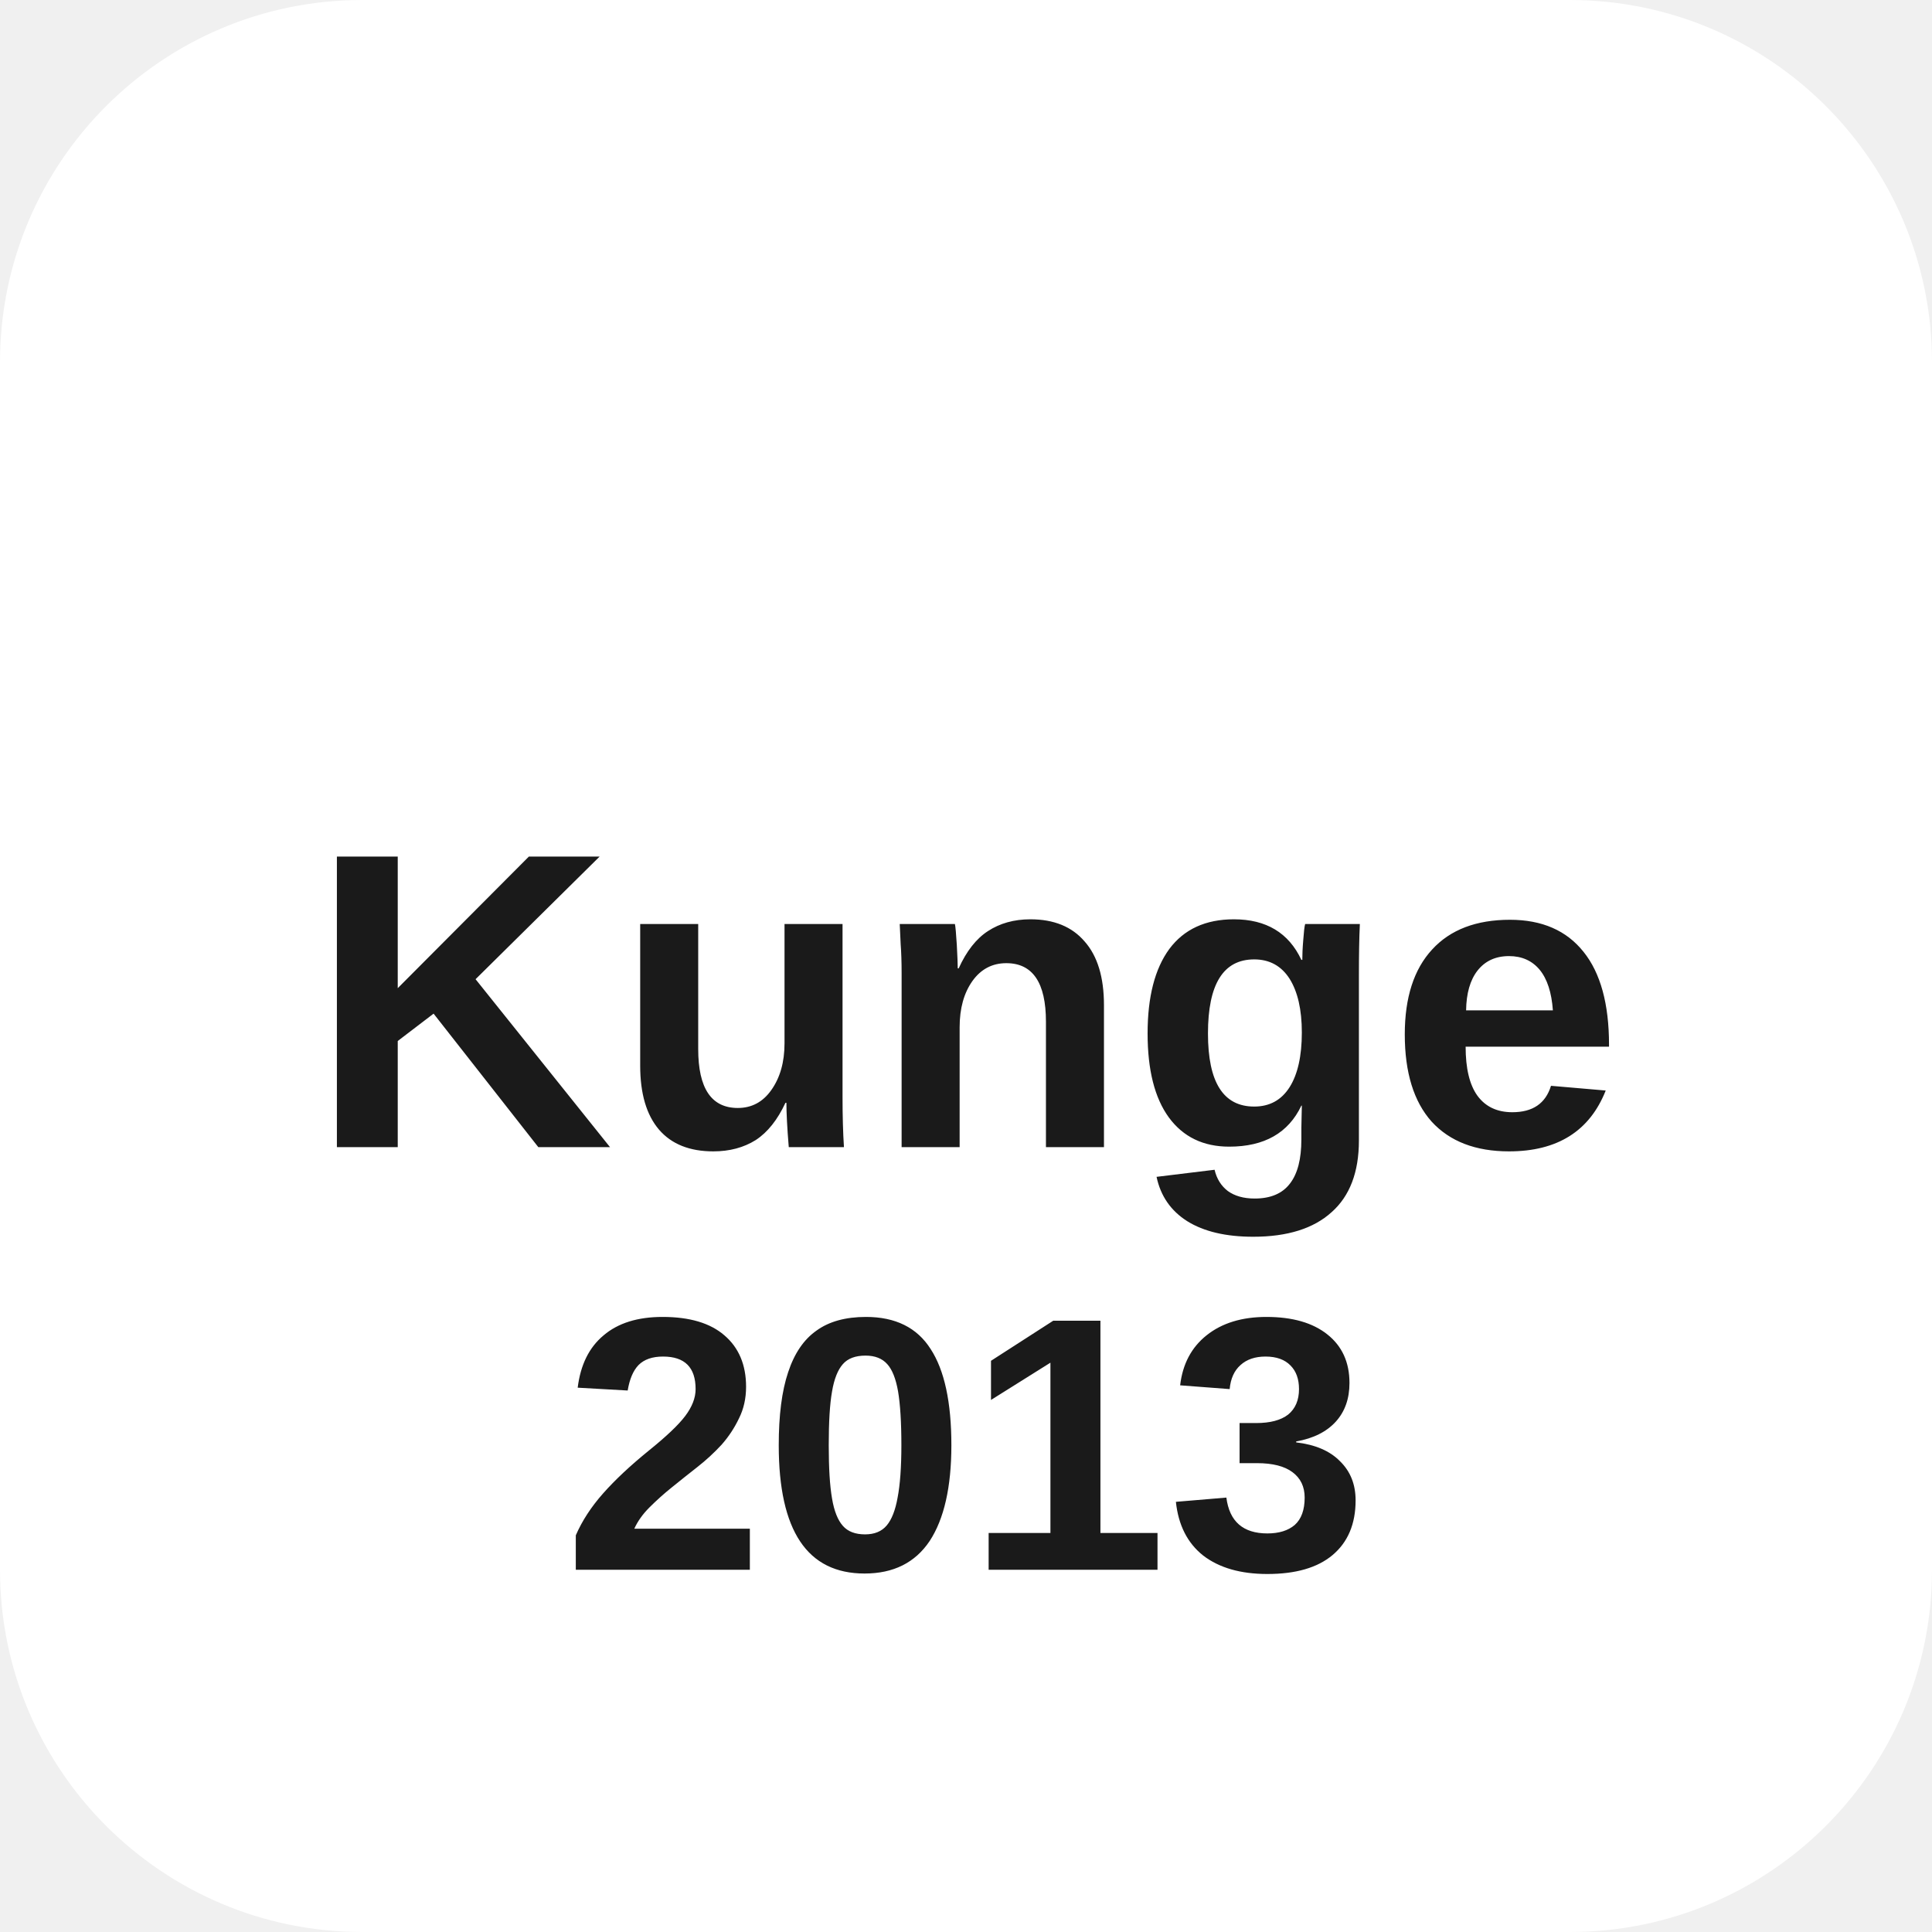
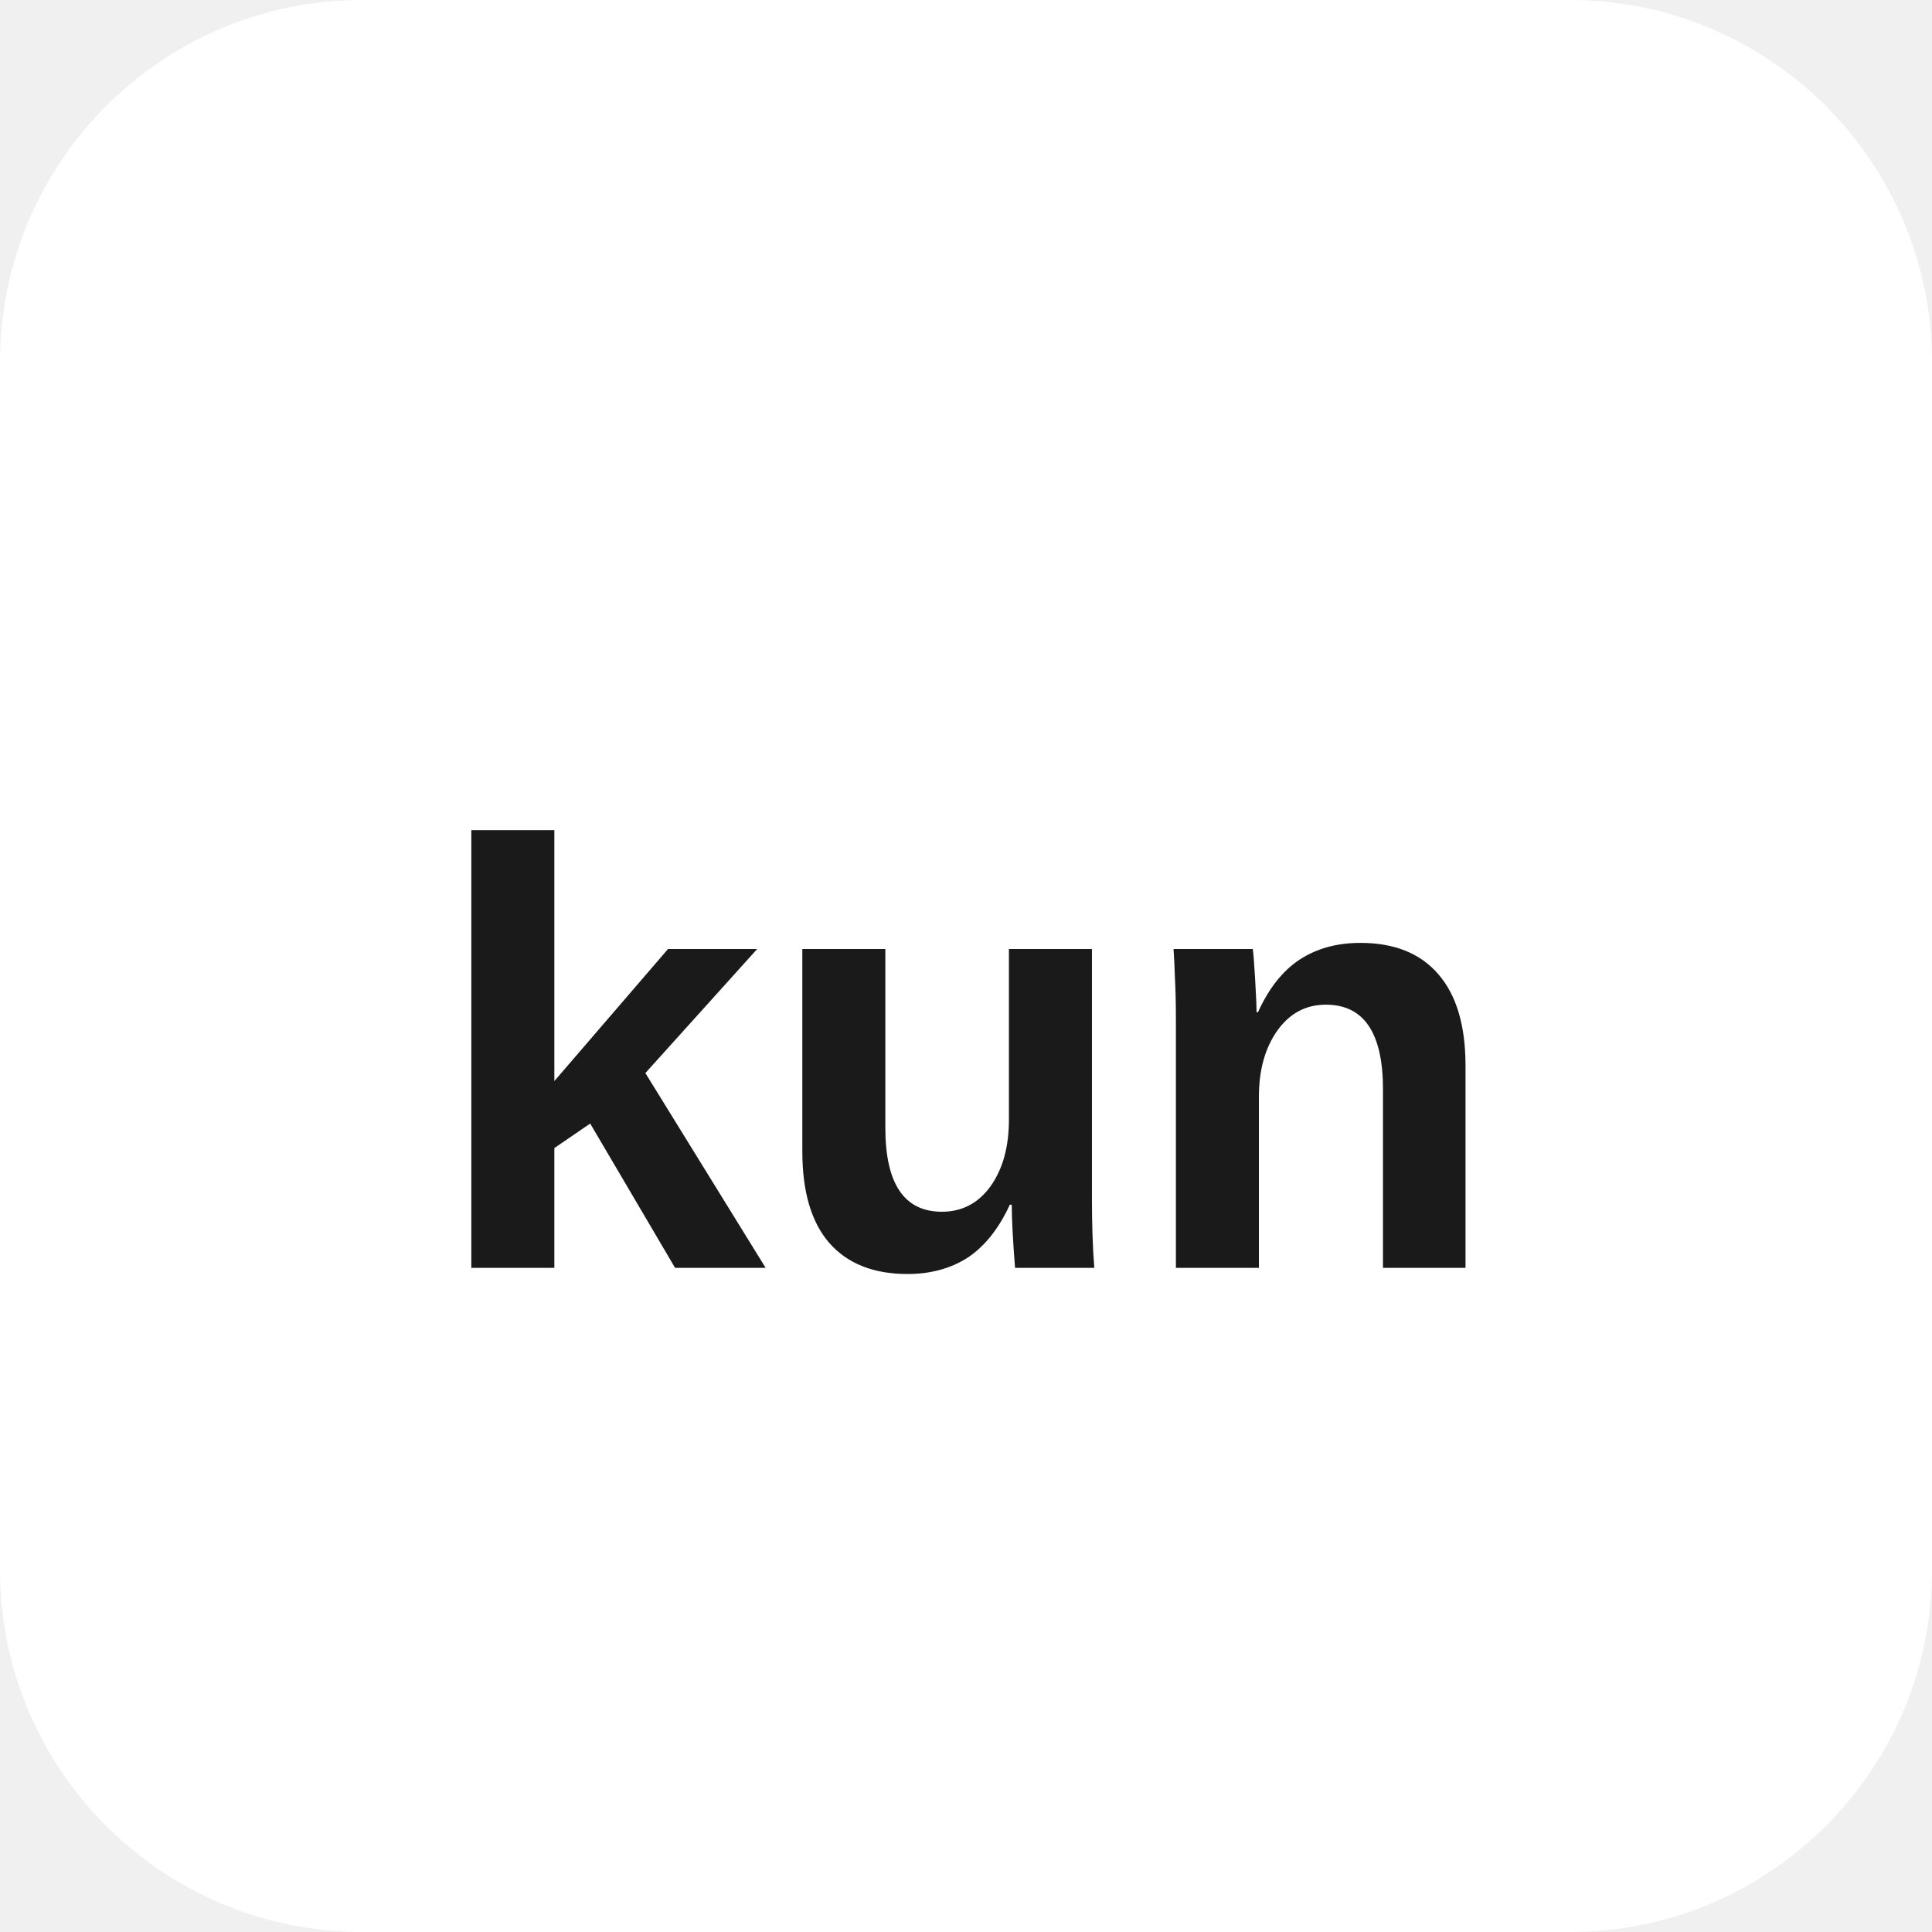
<svg xmlns="http://www.w3.org/2000/svg" viewBox="0 0 64 64">
  <rect width="64" height="64" rx="12" fill="#ffffff" />
-   <text x="32" y="38" text-anchor="middle" font-family="Arial, sans-serif" font-size="14" font-weight="bold" fill="#1a1a1a">Kunge</text>
-   <text x="32" y="52" text-anchor="middle" font-family="Arial, sans-serif" font-size="12" font-weight="bold" fill="#1a1a1a">2013</text>
+   <text x="32" y="42" text-anchor="middle" font-family="Arial, sans-serif" font-size="20" font-weight="bold" fill="#1a1a1a">kun</text>
</svg>
